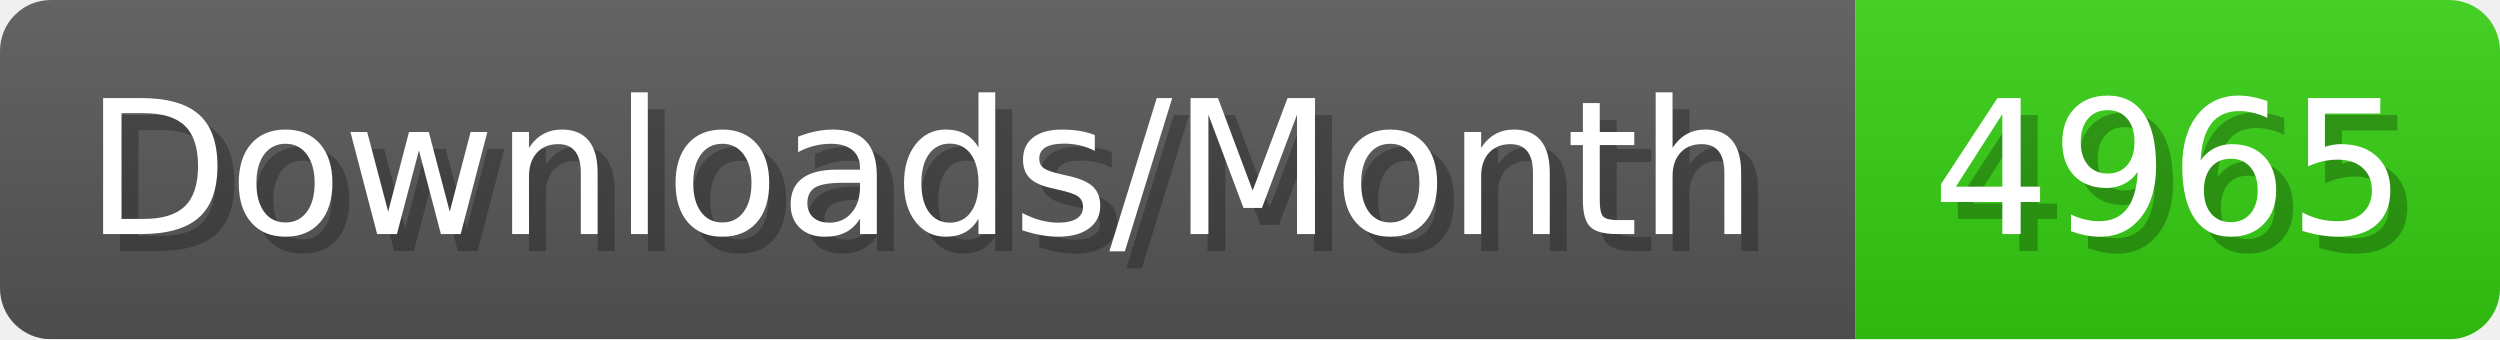
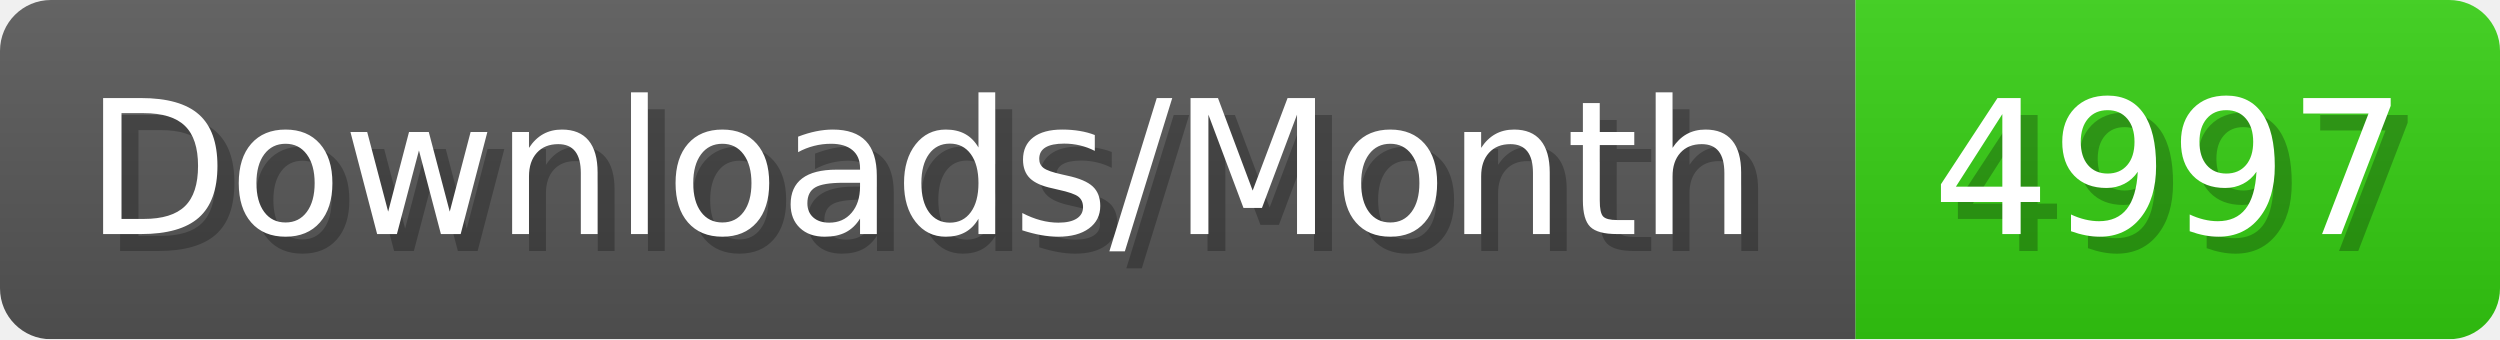
- <svg xmlns="http://www.w3.org/2000/svg" width="147.4" height="20" viewBox="0 0 1474 200" role="img" aria-label="Downloads/Month: 4965">
+ <svg xmlns="http://www.w3.org/2000/svg" width="147.4" height="20" viewBox="0 0 1474 200" role="img" aria-label="Downloads/Month: 4997">
  <linearGradient id="YlXUI" x2="0" y2="100%">
    <stop offset="0" stop-opacity=".1" stop-color="#EEE" />
    <stop offset="1" stop-opacity=".1" />
  </linearGradient>
  <mask id="JHhop">
    <rect width="1474" height="200" rx="30" fill="#FFF" />
  </mask>
  <g mask="url(#JHhop)">
    <rect width="1094" height="200" fill="#555" />
    <rect width="380" height="200" fill="#3C1" x="1094" />
    <rect width="1474" height="200" fill="url(#YlXUI)" />
  </g>
  <g aria-hidden="true" fill="#fff" text-anchor="start" font-family="Verdana,DejaVu Sans,sans-serif" font-size="110">
    <text x="60" y="148" textLength="994" fill="#000" opacity="0.25">Downloads/Month</text>
    <text x="50" y="138" textLength="994">Downloads/Month</text>
-     <text x="1149" y="148" textLength="280" fill="#000" opacity="0.25">4965</text>
-     <text x="1139" y="138" textLength="280">4965</text>
+     <text x="1149" y="148" textLength="280" fill="#000" opacity="0.25">4997</text>
+     <text x="1139" y="138" textLength="280">4997</text>
  </g>
</svg>
